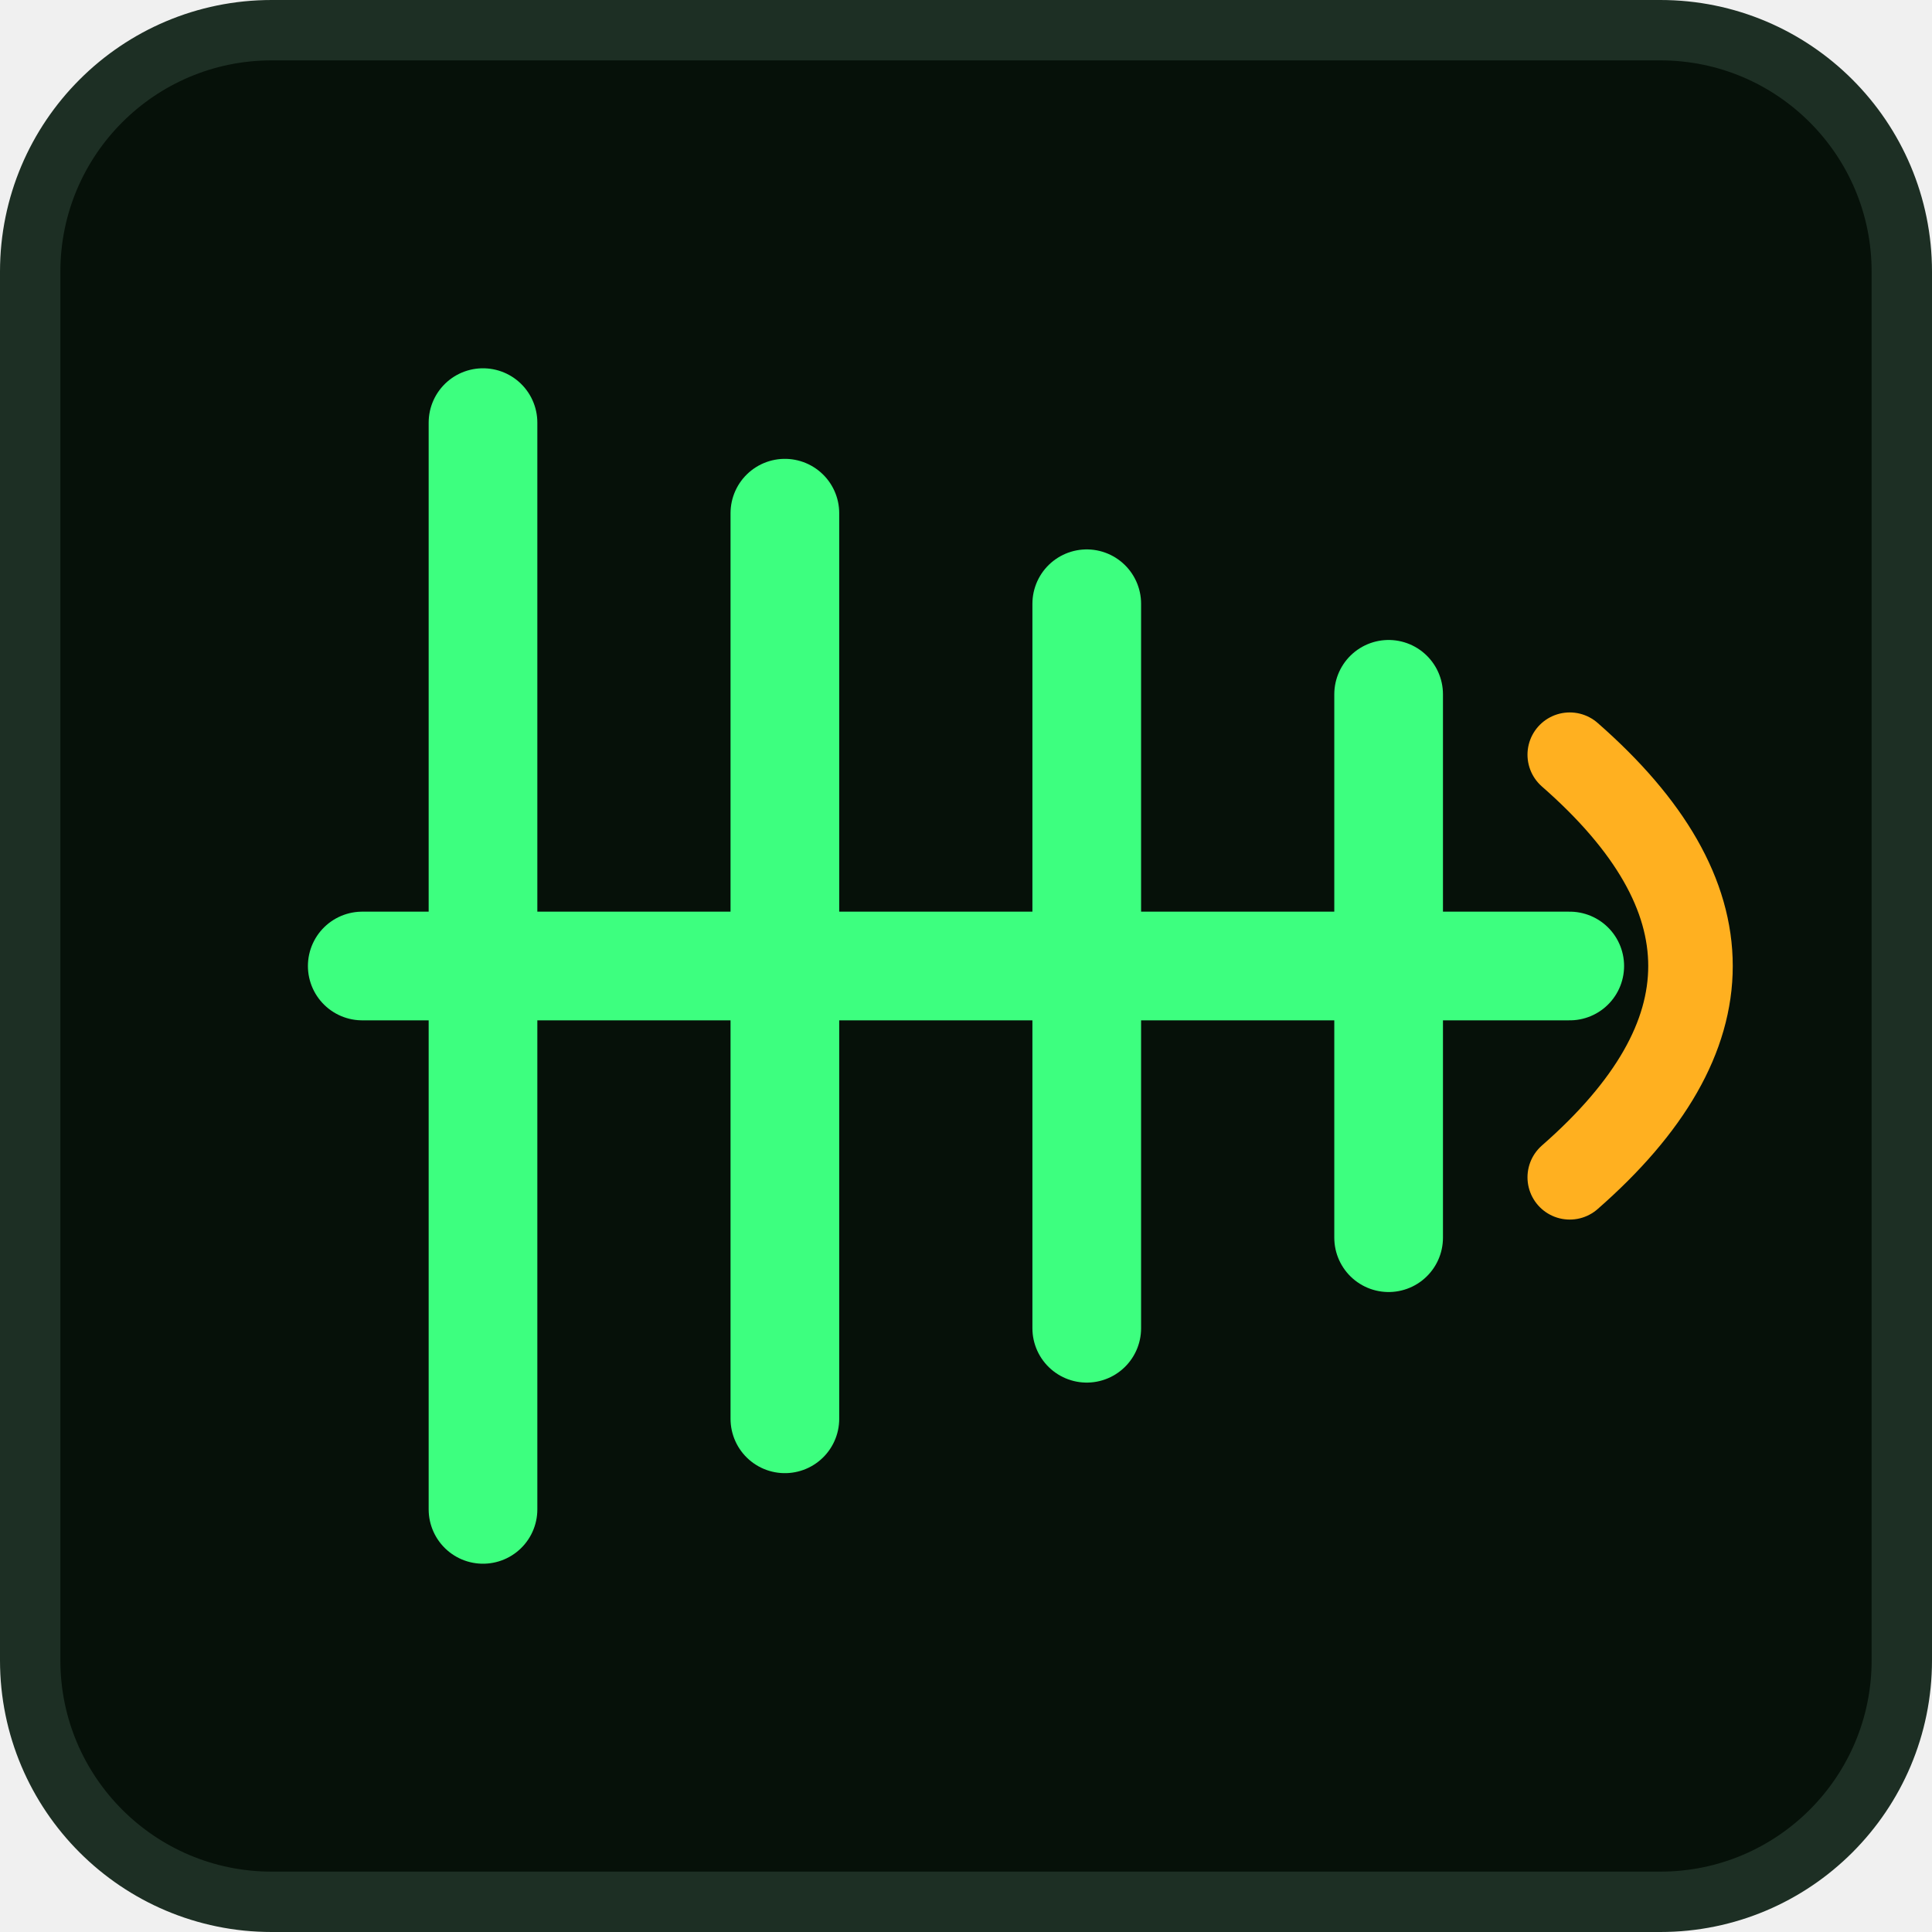
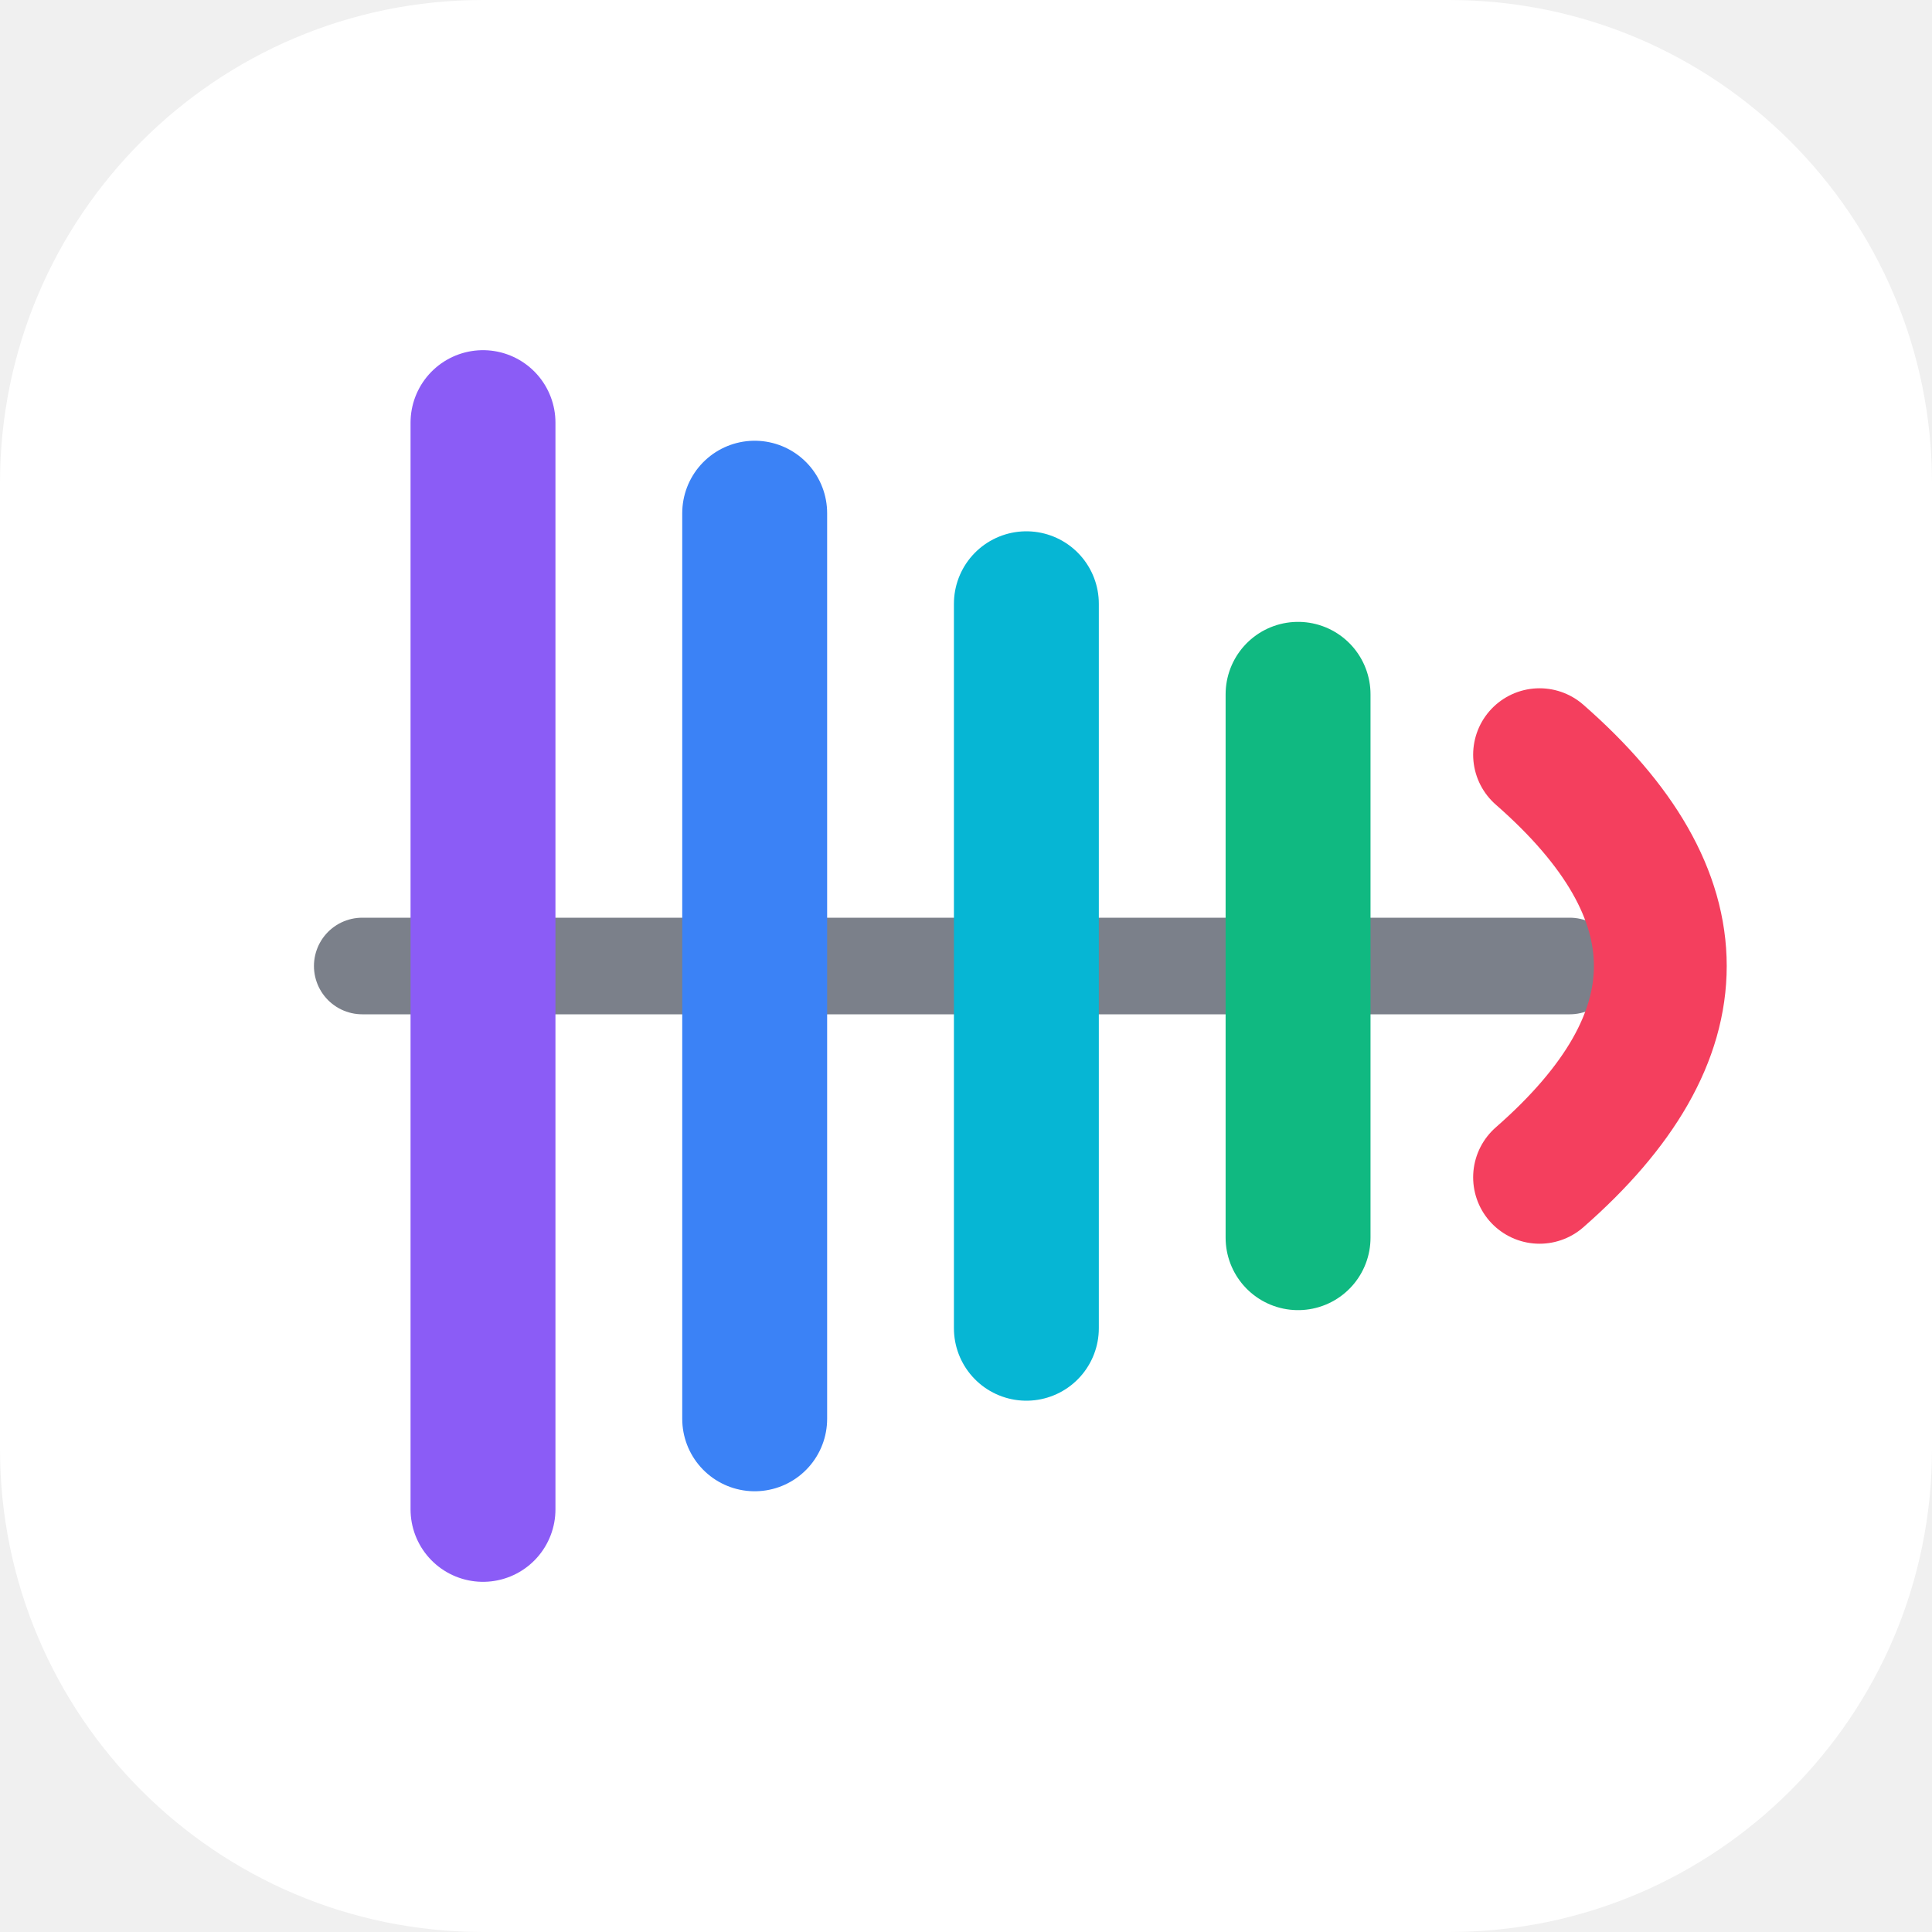
<svg xmlns="http://www.w3.org/2000/svg" viewBox="0 0 32 32">
-   <rect x="0.5" y="0.5" width="31" height="31" rx="4" fill="#061109" stroke="#1d2f24" />
-   <g stroke="#3dff7f" stroke-width="1.8" stroke-linecap="round">
-     <line x1="6" y1="16" x2="26" y2="16" />
-     <line x1="8" y1="7" x2="8" y2="25" />
-     <line x1="13" y1="8.5" x2="13" y2="23.5" />
-     <line x1="18" y1="10" x2="18" y2="22" />
-     <line x1="23" y1="11.5" x2="23" y2="20.5" />
+   <rect width="32" height="32" rx="8" fill="#ffffff" />
+   <line x1="6" y1="16" x2="26" y2="16" stroke="#0f172a" stroke-width="1.6" stroke-linecap="round" opacity="0.55" />
+   <g stroke-width="2.4" stroke-linecap="round">
+     <line x1="8" y1="7" x2="8" y2="25" stroke="#8b5cf6" />
+     <line x1="12.5" y1="8.5" x2="12.5" y2="23.5" stroke="#3b82f6" />
+     <line x1="17" y1="10" x2="17" y2="22" stroke="#06b6d4" />
+     <line x1="21.5" y1="11.5" x2="21.5" y2="20.5" stroke="#10b981" />
  </g>
-   <path d="M26 12.5 Q30 16 26 19.5" fill="none" stroke="#ffb020" stroke-width="1.4" stroke-linecap="round" />
+   <path d="M25.5 12.5 Q29.5 16 25.5 19.5" fill="none" stroke="#f43f5e" stroke-width="2.2" stroke-linecap="round" />
</svg>
